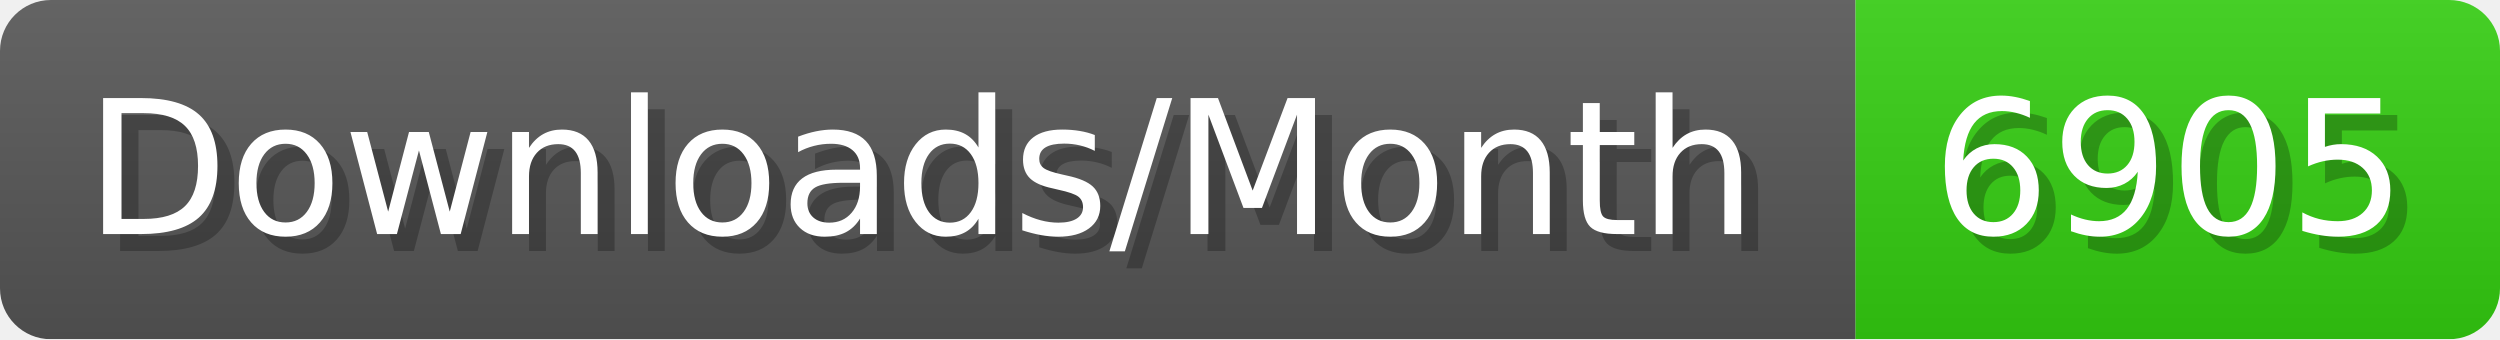
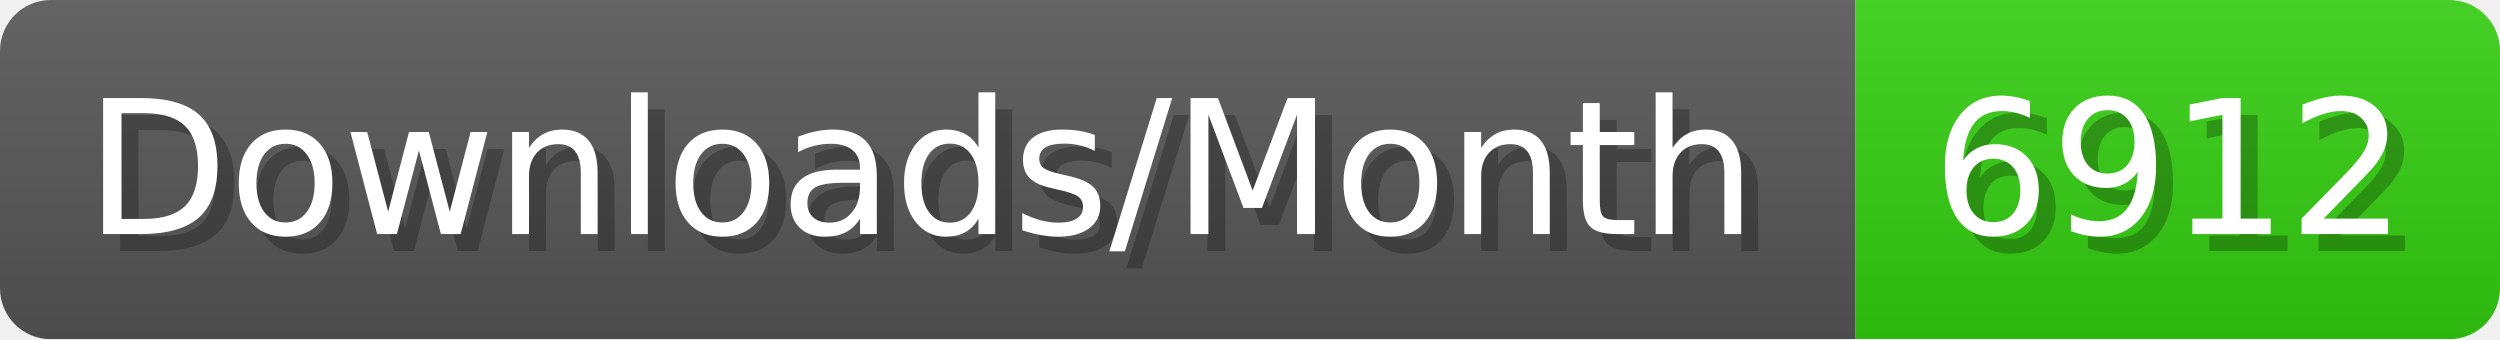
- <svg xmlns="http://www.w3.org/2000/svg" width="147.4" height="20" viewBox="0 0 1474 200" role="img" aria-label="Downloads/Month: 6905">
+ <svg xmlns="http://www.w3.org/2000/svg" width="147.4" height="20" viewBox="0 0 1474 200" role="img" aria-label="Downloads/Month: 6912">
  <linearGradient id="YlXUI" x2="0" y2="100%">
    <stop offset="0" stop-opacity=".1" stop-color="#EEE" />
    <stop offset="1" stop-opacity=".1" />
  </linearGradient>
  <mask id="JHhop">
    <rect width="1474" height="200" rx="30" fill="#FFF" />
  </mask>
  <g mask="url(#JHhop)">
    <rect width="1094" height="200" fill="#555" />
    <rect width="380" height="200" fill="#3C1" x="1094" />
    <rect width="1474" height="200" fill="url(#YlXUI)" />
  </g>
  <g aria-hidden="true" fill="#fff" text-anchor="start" font-family="Verdana,DejaVu Sans,sans-serif" font-size="110">
    <text x="60" y="148" textLength="994" fill="#000" opacity="0.25">Downloads/Month</text>
    <text x="50" y="138" textLength="994">Downloads/Month</text>
-     <text x="1149" y="148" textLength="280" fill="#000" opacity="0.25">6905</text>
-     <text x="1139" y="138" textLength="280">6905</text>
+     <text x="1149" y="148" textLength="280" fill="#000" opacity="0.25">6912</text>
+     <text x="1139" y="138" textLength="280">6912</text>
  </g>
</svg>
